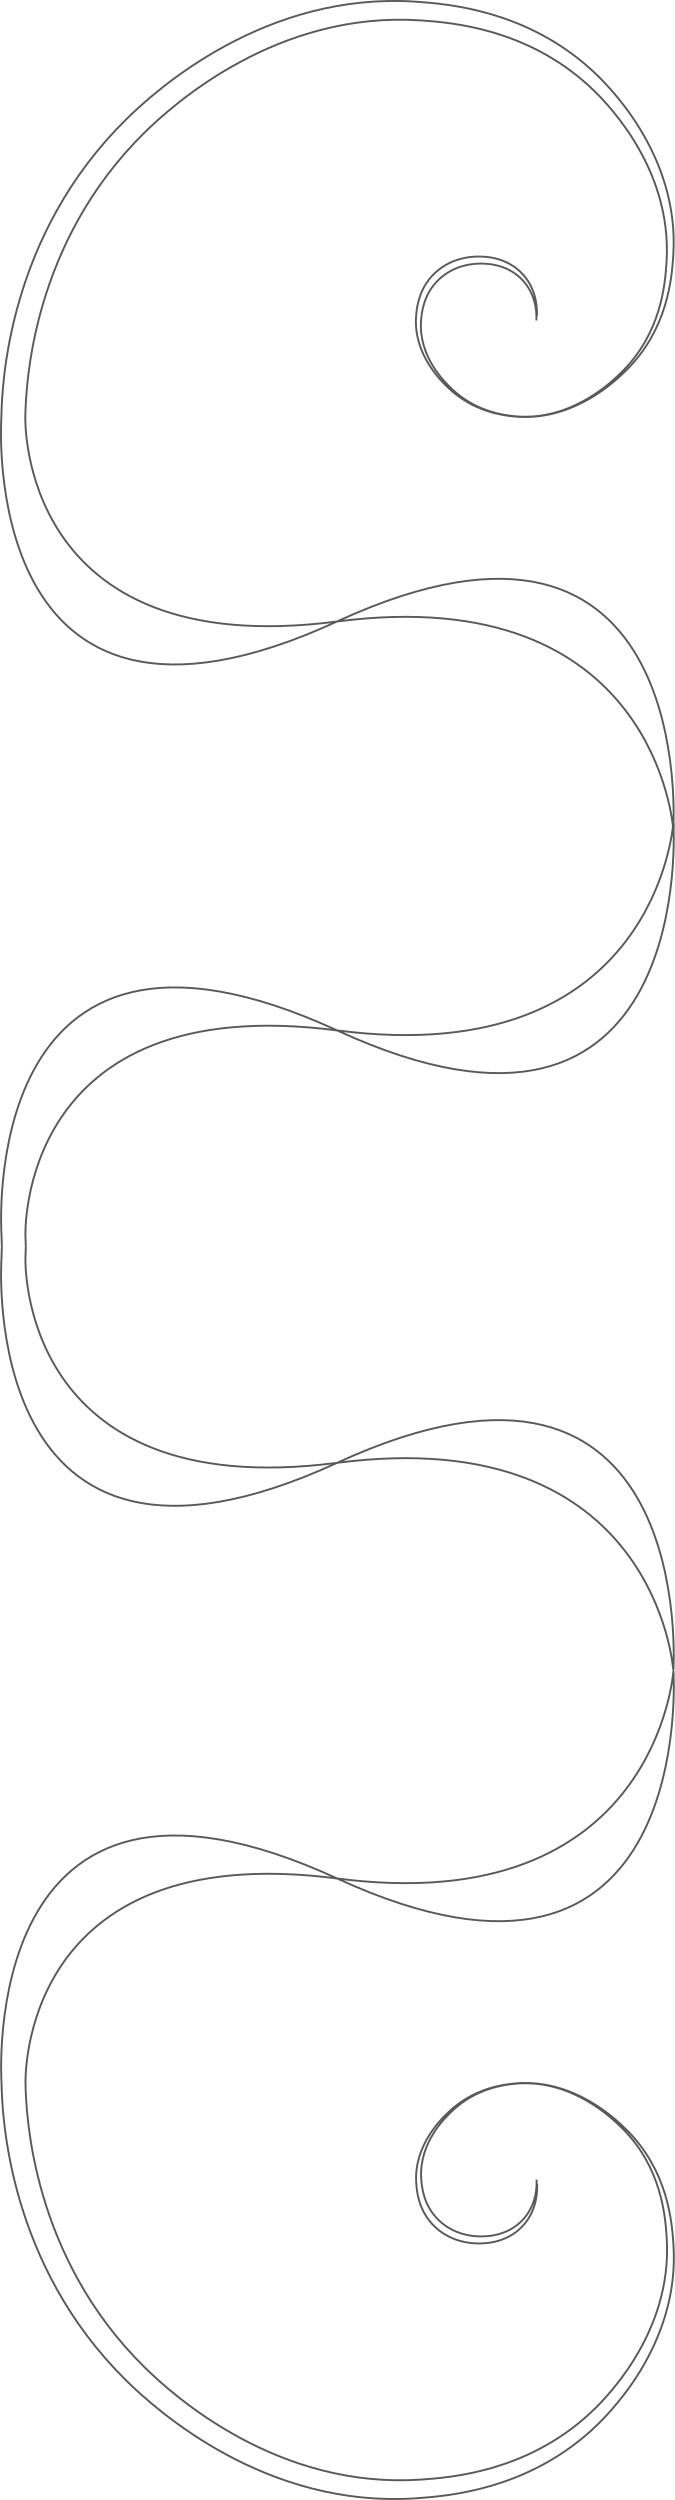
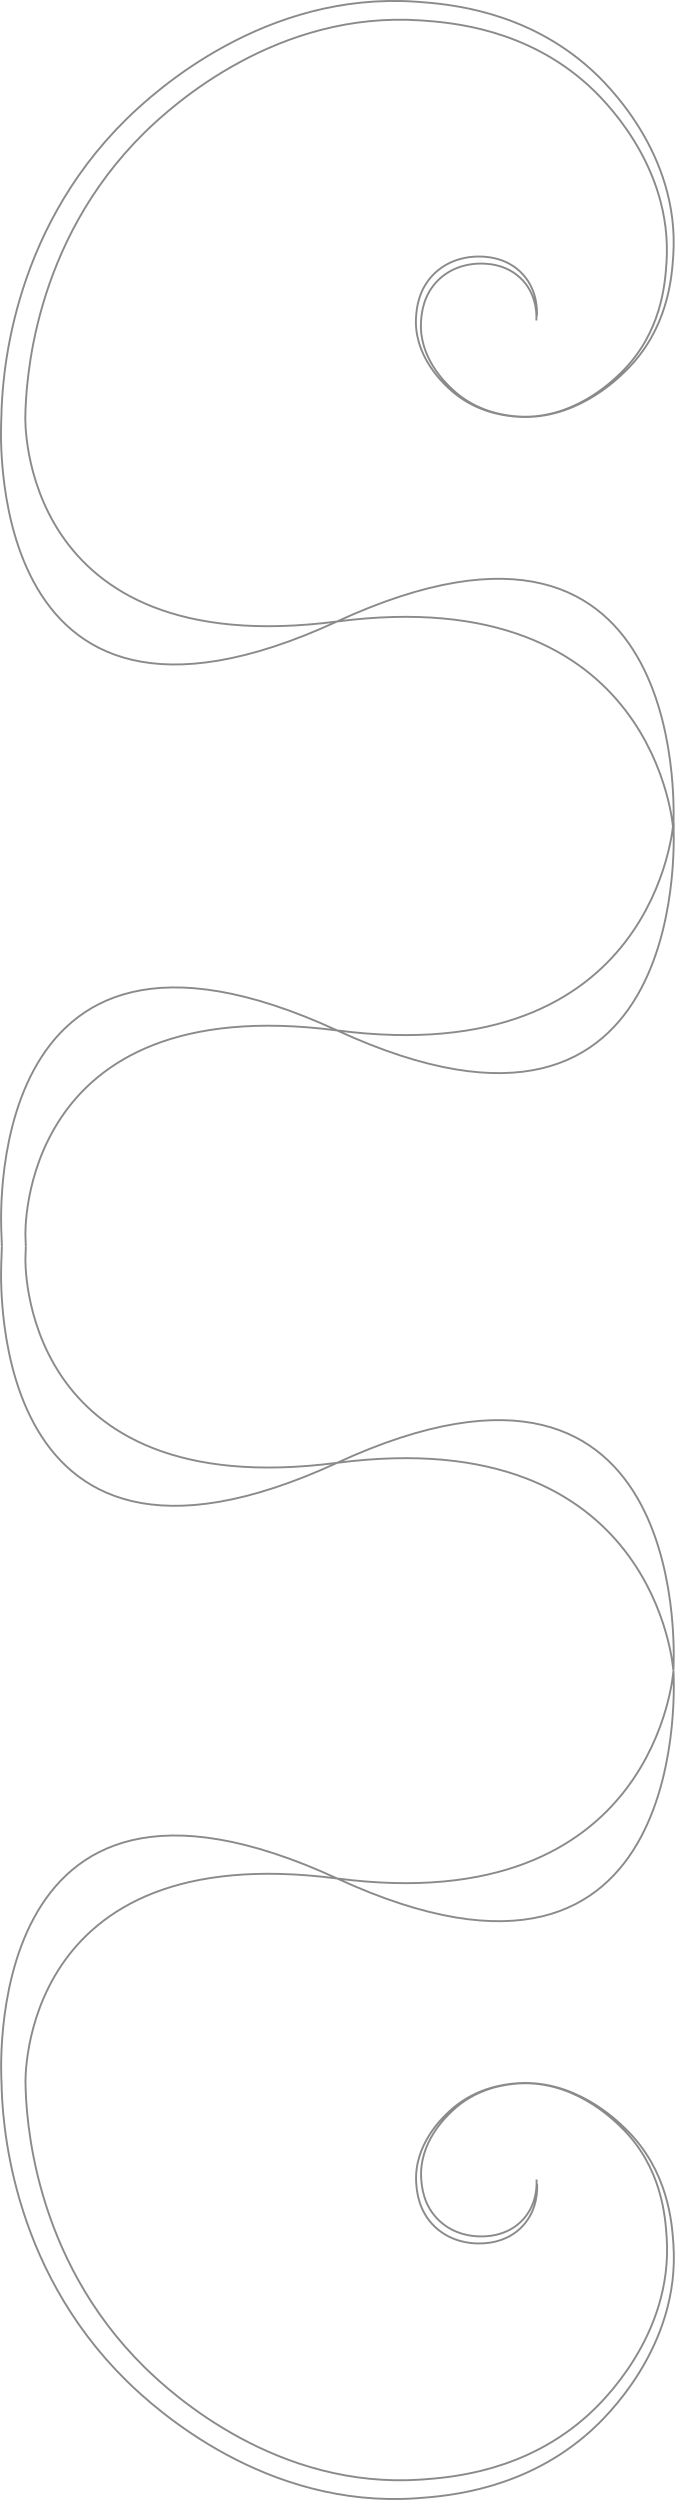
- <svg xmlns="http://www.w3.org/2000/svg" viewBox="0 0 1754.17 6498.47">
+ <svg xmlns="http://www.w3.org/2000/svg" opacity="0.7" viewBox="0 0 1754.17 6498.47">
  <defs>
    <style>.cls-1{fill:none;stroke:#595959;stroke-miterlimit:10;stroke-width:5px;}</style>
  </defs>
  <g id="Layer_2" data-name="Layer 2">
    <g id="vector">
      <path class="cls-1" d="M1394.18,833.07c.7-10.59,2.75-62.12-34.36-103.24-42.3-46.87-102.13-45-116.42-44.52-12.87.41-61.81,2.85-102.11,40.73-41.74,39.24-45.43,89.82-46.76,108-6.94,95.17,64.78,162.31,79.21,176.17,62.45,60,136,68.8,161.75,71.51,149.36,15.7,257.81-92.51,277.69-111.76,107-103.56,115.75-234.37,119.28-287,17.15-255.12-171.39-432.34-203.25-461.26-162-147-353.65-163-434.2-168.59C721.47,27.23,450.22,271.26,375.49,344.81,83,632.68,67.31,1000.26,65.83,1083.24c0,0-20.77,640.28,810.23,532.28s874,540,874,540,66-973-874-540S3.56,1084,3.56,1084c1.56-87,18-472.16,324.5-773.82,78.31-77.07,362.56-332.8,754-305.7,84.41,5.85,285.3,22.66,455,176.67,33.39,30.3,231,216,213,483.37-3.7,55.13-12.91,192.21-125,300.73-20.83,20.18-134.48,133.58-291,117.12-27-2.84-104-12.08-169.5-74.93-15.12-14.53-90.27-84.89-83-184.62,1.39-19,5.26-72,49-113.14,42.23-39.7,93.52-42.25,107-42.68,15-.48,77.68-2.47,122,46.65,38.89,43.09,36.74,97.09,36,108.18" />
      <path class="cls-1" d="M67.11,3240.52c-.58-12.13-.83-22.15-1-29.76,0,0-20.77-640.27,810.23-532.27s874-540,874-540,66,973-874,540S3.87,3210,3.87,3210c.14,7.84.4,18.11,1,30.53" />
      <path class="cls-1" d="M4.82,3240.43c-.59,12.42-.85,22.69-1,30.53,0,0-67.5,964.5,872.5,531.5s874,540,874,540-43-648-874-540S66.1,3270.19,66.1,3270.19c.14-7.61.39-17.63,1-29.76" />
      <path class="cls-1" d="M1394.63,5665.41c.7,10.58,2.76,62.12-34.35,103.23-42.3,46.87-102.14,45-116.42,44.52-12.87-.41-61.82-2.85-102.11-40.73-41.74-39.24-45.43-89.82-46.76-108-6.94-95.17,64.77-162.31,79.21-176.17,62.45-60,136-68.8,161.75-71.51,149.35-15.7,257.8,92.51,277.69,111.76,107,103.57,115.75,234.38,119.28,287,17.15,255.12-171.4,432.34-203.26,461.26-161.94,147-353.64,163-434.19,168.59C721.93,6471.24,450.68,6227.21,376,6153.66,83.47,5865.79,67.77,5498.21,66.29,5415.23c0,0-20.77-640.28,810.23-532.28s874-540,874-540,66,973-874,540S4,5414.45,4,5414.45c1.55,87,18,472.16,324.5,773.82,78.31,77.07,362.56,332.8,754,305.7,84.41-5.85,285.29-22.66,455-176.67,33.39-30.3,231-216,213-483.36-3.7-55.14-12.92-192.22-125-300.74-20.84-20.18-134.48-133.58-291-117.12-27,2.84-104.06,12.08-169.5,74.94-15.12,14.52-90.28,84.88-83,184.61,1.39,19,5.26,72,49,113.15,42.22,39.69,93.52,42.25,107,42.67,15,.48,77.68,2.47,122-46.64,38.89-43.09,36.74-97.1,36-108.19" />
    </g>
  </g>
</svg>
